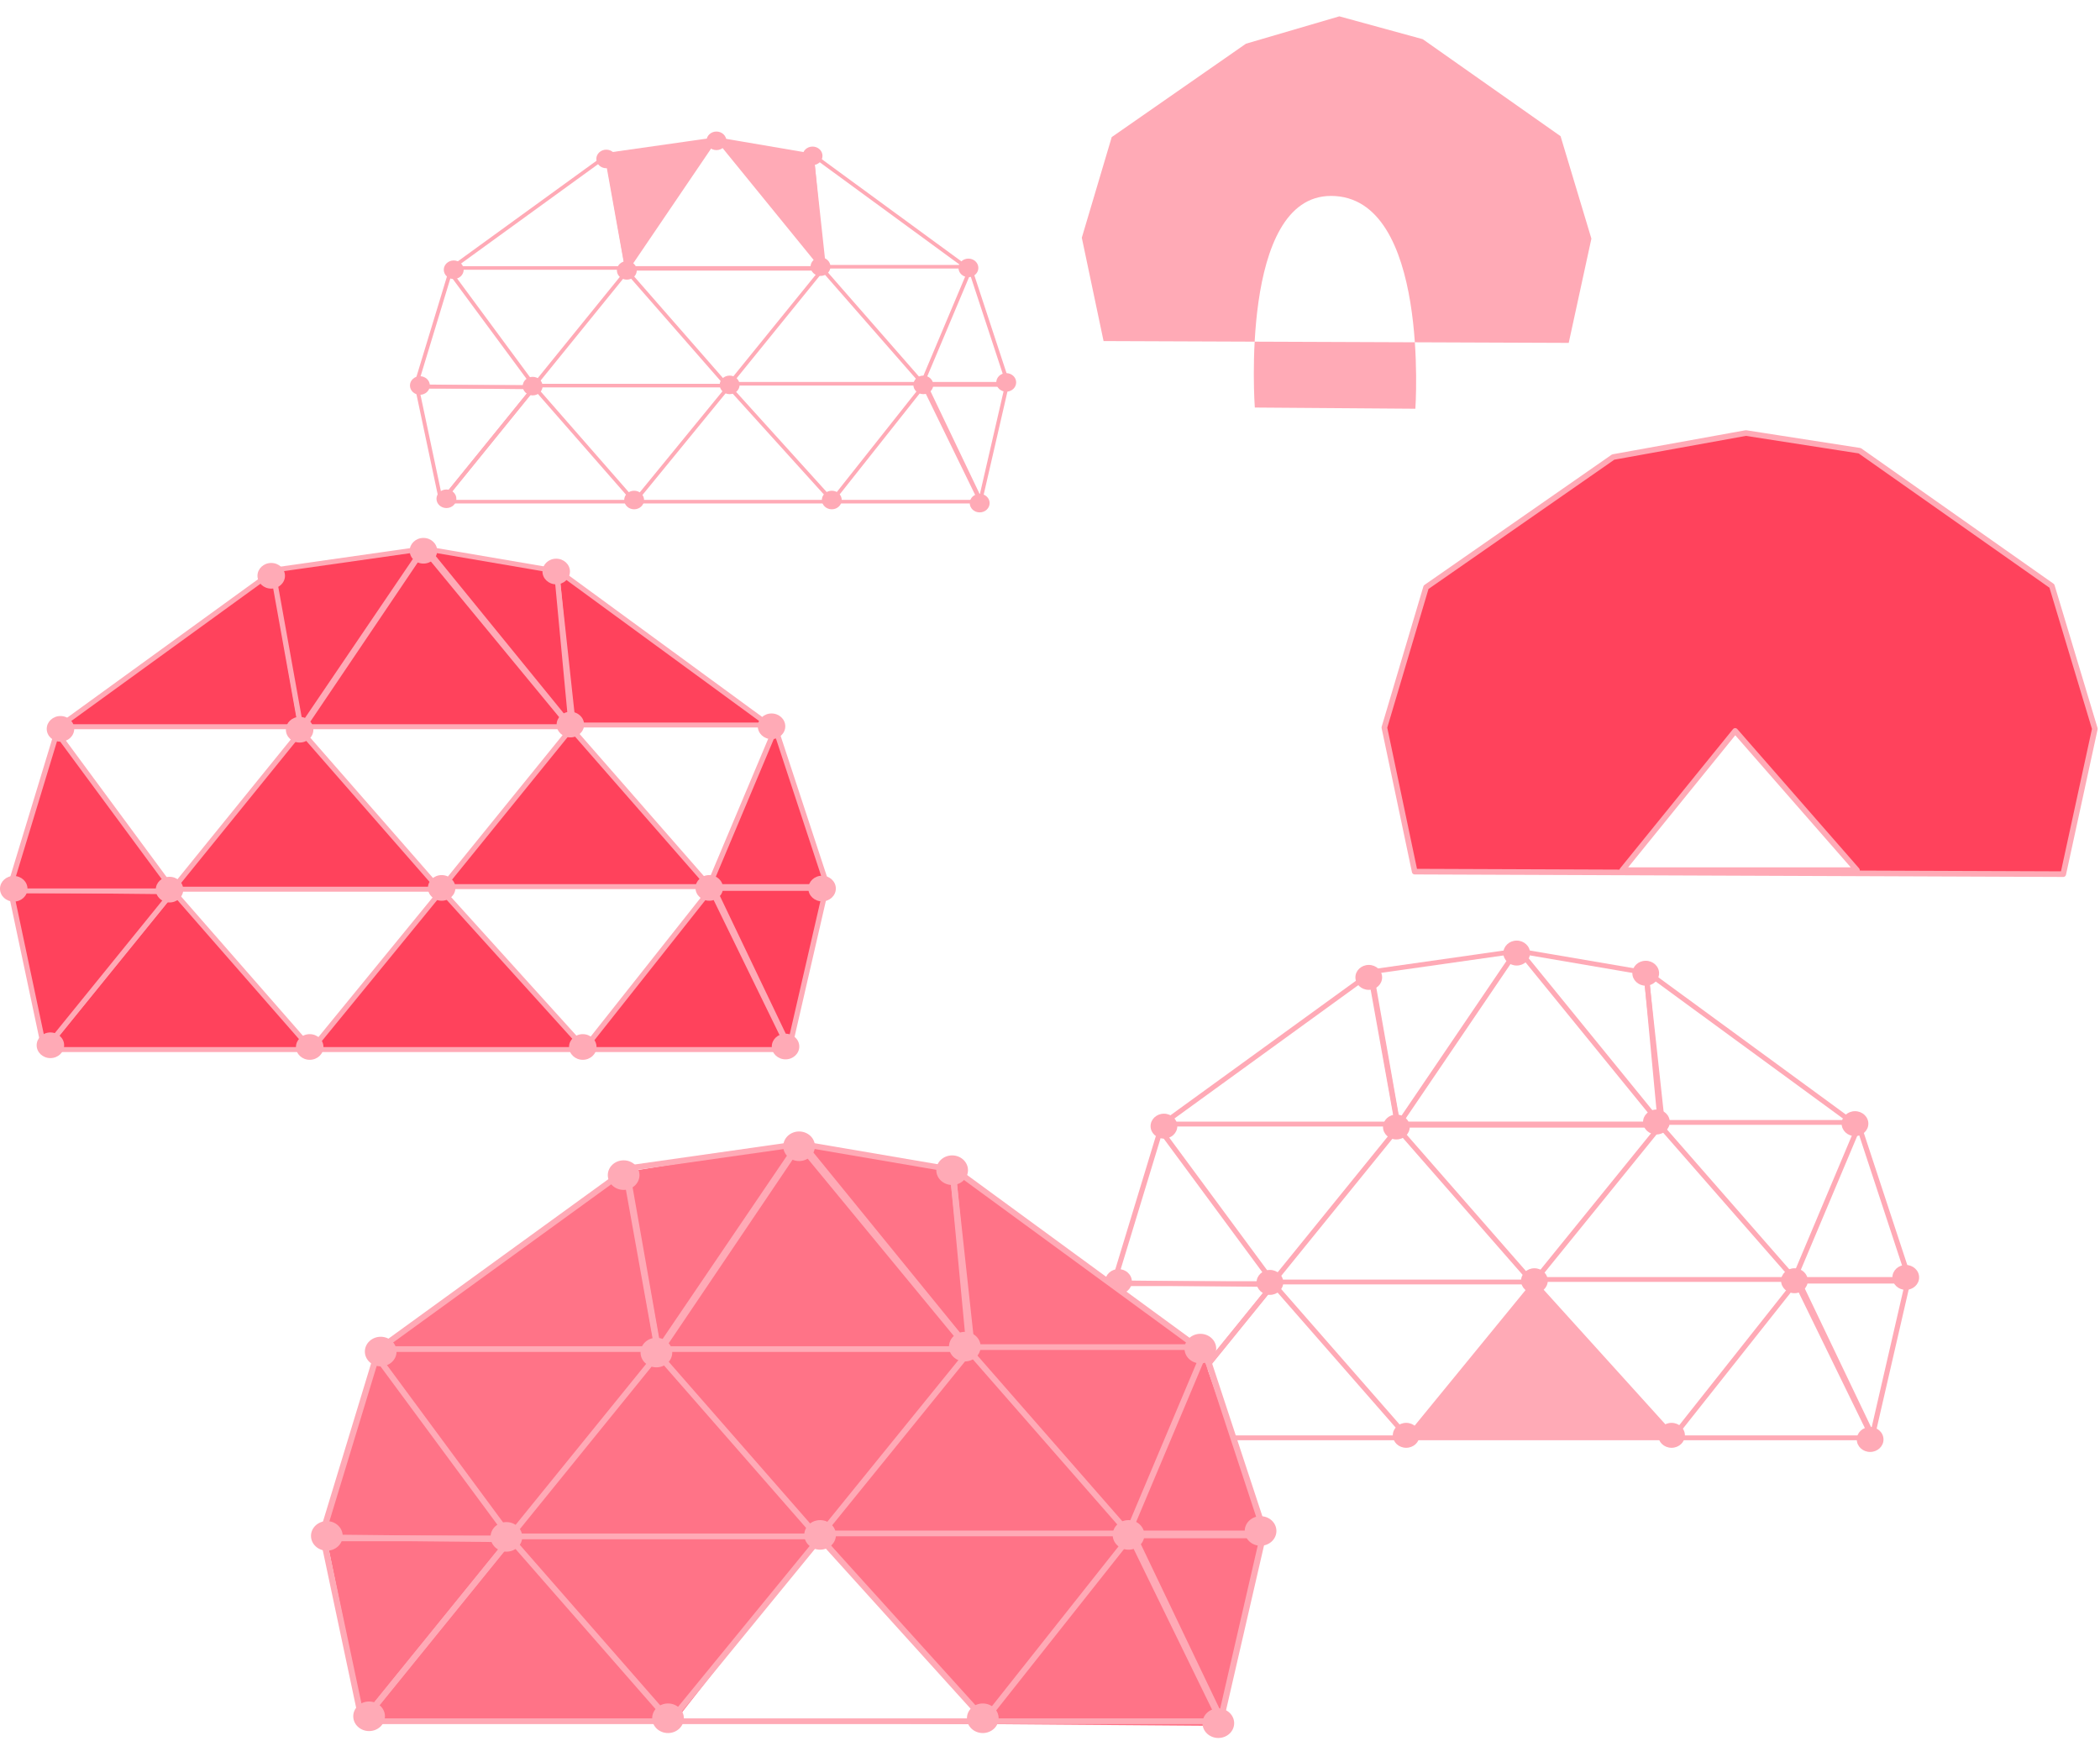
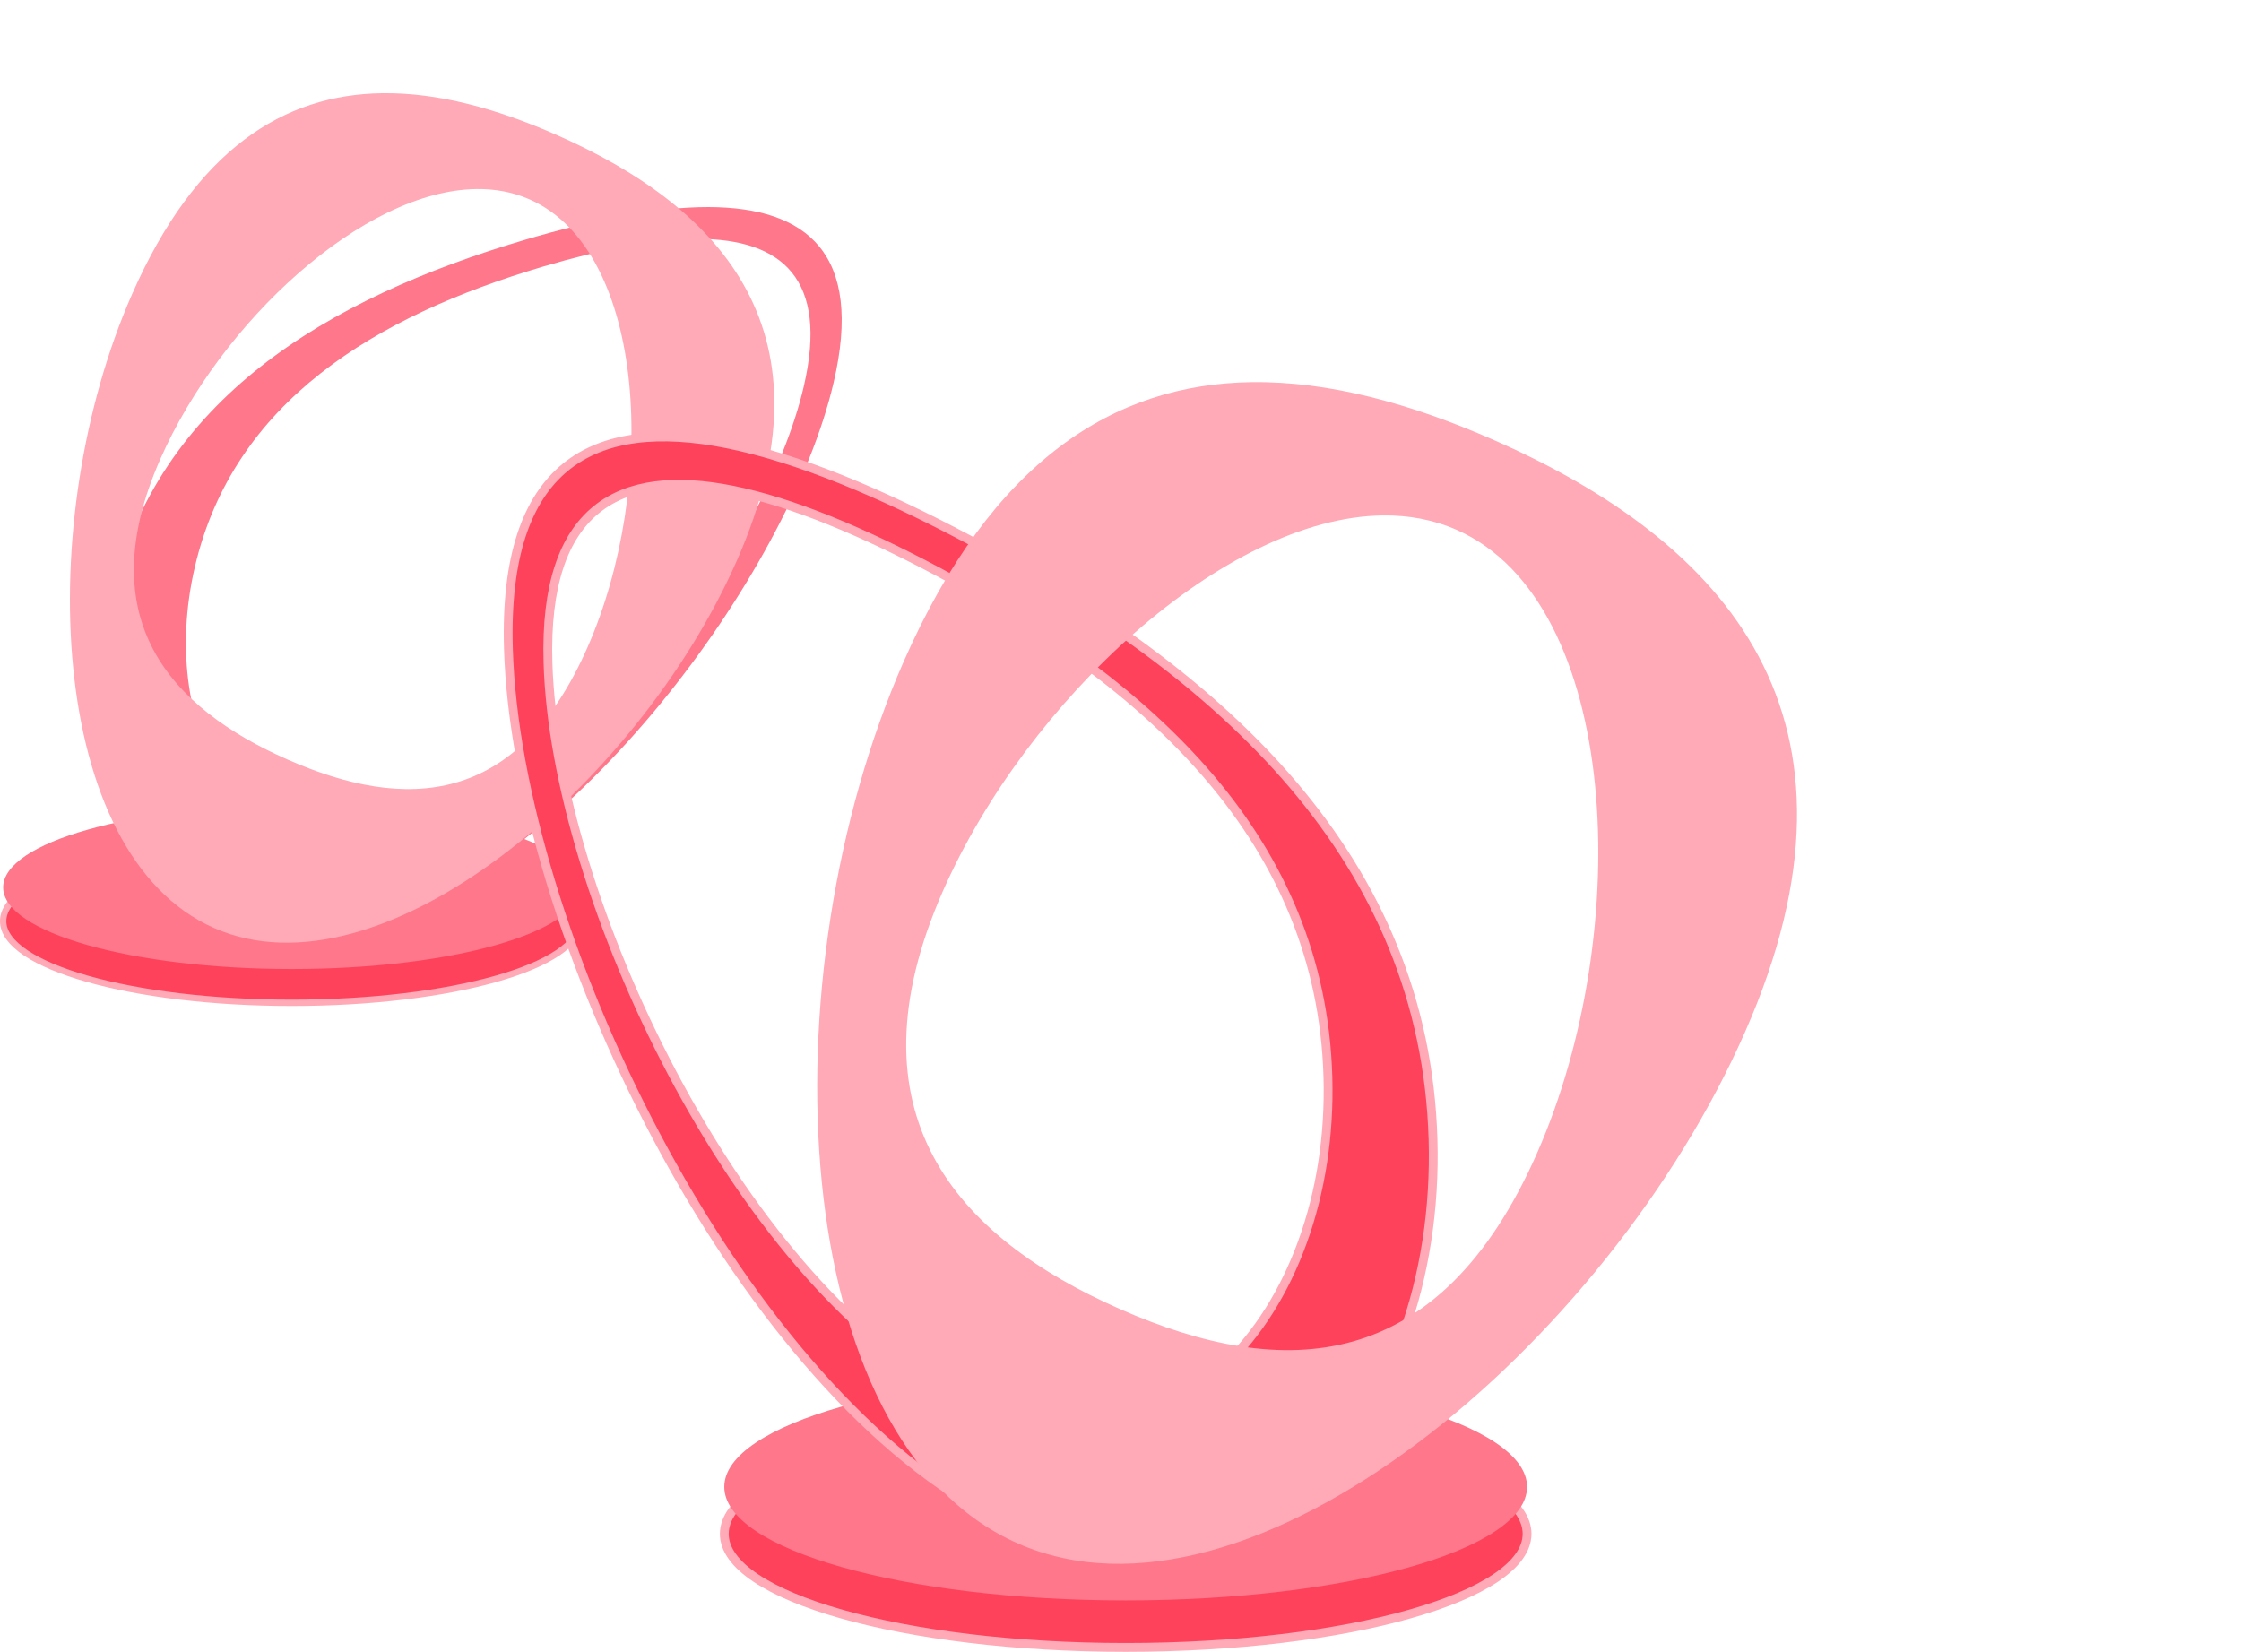
- <svg xmlns="http://www.w3.org/2000/svg" width="263.886mm" height="218.727mm" viewBox="0 0 263.886 218.727" version="1.1" id="svg5">
+ <svg xmlns="http://www.w3.org/2000/svg" width="177.098mm" height="130.541mm" viewBox="0 0 177.098 130.541" version="1.1" id="svg5">
  <defs id="defs2" />
-   <g id="layer1" transform="translate(-358.1523,-172.6404)">
-     <path id="path12202" style="fill:#ffaab6;fill-opacity:1;stroke:none;stroke-width:0.072;stroke-linecap:round;stroke-linejoin:round;stroke-dasharray:none;stroke-opacity:1" d="m 526.453,174.694 v 0 l -11.738,3.441 -16.863,11.736 -3.76,12.647 2.735,12.989 58.451,0.228 2.849,-13.103 -3.874,-12.875 -17.319,-12.192 z m -1.045,22.57 c 12.441,0.012 10.6,26.748 10.6,26.748 l -20.175,-0.15 c 0,0 -1.957,-26.609 9.575,-26.597 z" />
-     <g id="g2660" transform="matrix(0.8305182,0,0,0.8305182,25.09618,4.047623)">
-       <g id="g2568" transform="translate(-0.9167416,-1.700046)">
-         <ellipse style="fill:#ffaab6;fill-opacity:1;stroke:none;stroke-width:0.562;stroke-linecap:round;stroke-linejoin:round;stroke-dasharray:none;stroke-opacity:1" id="path11506-8" cx="497.885" cy="280.364" rx="1.505" ry="1.405" />
-         <ellipse style="fill:#ffaab6;fill-opacity:1;stroke:none;stroke-width:0.562;stroke-linecap:round;stroke-linejoin:round;stroke-dasharray:none;stroke-opacity:1" id="path11506-6-293" cx="527.791" cy="280.364" rx="1.505" ry="1.405" />
-         <ellipse style="fill:#ffaab6;fill-opacity:1;stroke:none;stroke-width:0.562;stroke-linecap:round;stroke-linejoin:round;stroke-dasharray:none;stroke-opacity:1" id="path11506-6-3-1" cx="541.639" cy="262.941" rx="1.505" ry="1.405" />
-         <ellipse style="fill:#ffaab6;fill-opacity:1;stroke:none;stroke-width:0.562;stroke-linecap:round;stroke-linejoin:round;stroke-dasharray:none;stroke-opacity:1" id="path11506-6-2-5" cx="512.336" cy="262.941" rx="1.505" ry="1.405" />
-         <ellipse style="fill:#ffaab6;fill-opacity:1;stroke:none;stroke-width:0.562;stroke-linecap:round;stroke-linejoin:round;stroke-dasharray:none;stroke-opacity:1" id="path11506-6-6-7" cx="482.531" cy="263.129" rx="1.505" ry="1.405" />
-         <ellipse style="fill:#ffaab6;fill-opacity:1;stroke:none;stroke-width:0.562;stroke-linecap:round;stroke-linejoin:round;stroke-dasharray:none;stroke-opacity:1" id="path11506-6-60-1" cx="496.781" cy="245.612" rx="1.505" ry="1.405" />
-         <ellipse style="fill:#ffaab6;fill-opacity:1;stroke:none;stroke-width:0.562;stroke-linecap:round;stroke-linejoin:round;stroke-dasharray:none;stroke-opacity:1" id="path11506-6-5-7" cx="470.589" cy="245.518" rx="1.505" ry="1.405" />
-         <ellipse style="fill:#ffaab6;fill-opacity:1;stroke:none;stroke-width:0.562;stroke-linecap:round;stroke-linejoin:round;stroke-dasharray:none;stroke-opacity:1" id="path11506-6-29-9" cx="465.471" cy="263.035" rx="1.505" ry="1.405" />
-         <ellipse style="fill:#ffaab6;fill-opacity:1;stroke:none;stroke-width:0.562;stroke-linecap:round;stroke-linejoin:round;stroke-dasharray:none;stroke-opacity:1" id="path11506-6-8-1" cx="493.67" cy="228.751" rx="1.505" ry="1.405" />
-         <ellipse style="fill:#ffaab6;fill-opacity:1;stroke:none;stroke-width:0.562;stroke-linecap:round;stroke-linejoin:round;stroke-dasharray:none;stroke-opacity:1" id="path11506-6-28-2" cx="510.339" cy="226.009" rx="1.505" ry="1.405" />
-         <ellipse style="fill:#ffaab6;fill-opacity:1;stroke:none;stroke-width:0.562;stroke-linecap:round;stroke-linejoin:round;stroke-dasharray:none;stroke-opacity:1" id="path11506-6-9-4" cx="524.88" cy="228.283" rx="1.505" ry="1.405" />
-         <ellipse style="fill:#ffaab6;fill-opacity:1;stroke:none;stroke-width:0.562;stroke-linecap:round;stroke-linejoin:round;stroke-dasharray:none;stroke-opacity:1" id="path11506-6-0-9" cx="526.085" cy="245.05" rx="1.505" ry="1.405" />
-         <ellipse style="fill:#ffaab6;fill-opacity:1;stroke:none;stroke-width:0.562;stroke-linecap:round;stroke-linejoin:round;stroke-dasharray:none;stroke-opacity:1" id="path11506-6-68-2" cx="548.463" cy="245.237" rx="1.505" ry="1.405" />
-         <ellipse style="fill:#ffaab6;fill-opacity:1;stroke:none;stroke-width:0.562;stroke-linecap:round;stroke-linejoin:round;stroke-dasharray:none;stroke-opacity:1" id="path11506-6-1-5" cx="554.183" cy="262.567" rx="1.505" ry="1.405" />
-         <ellipse style="fill:#ffaab6;fill-opacity:1;stroke:none;stroke-width:0.562;stroke-linecap:round;stroke-linejoin:round;stroke-dasharray:none;stroke-opacity:1" id="path11506-6-92-5" cx="469.485" cy="280.177" rx="1.505" ry="1.405" />
-         <ellipse style="fill:#ffaab6;fill-opacity:1;stroke:none;stroke-width:0.562;stroke-linecap:round;stroke-linejoin:round;stroke-dasharray:none;stroke-opacity:1" id="path11506-6-88-2" cx="550.169" cy="280.833" rx="1.505" ry="1.405" />
-       </g>
-       <g id="g1477" transform="matrix(0.6379366,0,0,0.5954627,261.0112,251.9015)" style="stroke-width:0.912;stroke-dasharray:none">
-         <path style="fill:none;stroke:#ffaab6;stroke-width:0.912;stroke-linecap:round;stroke-linejoin:round;stroke-dasharray:none;stroke-opacity:1" d="m 346.226,16.259 -22.023,29.102 45.777,-10e-7 z" id="path11472-7" />
-         <path style="fill:none;stroke:#ffaab6;stroke-width:0.912;stroke-linecap:round;stroke-linejoin:round;stroke-dasharray:none;stroke-opacity:1" d="m 318.304,16.023 5.82,29.417 22.023,-29.102 z" id="path11472-28-3" />
-         <path style="fill:none;stroke:#ffaab6;stroke-width:0.912;stroke-linecap:round;stroke-linejoin:round;stroke-dasharray:none;stroke-opacity:1" d="m 438.96,15.708 13.057,29.26 6.292,-29.26 z" id="path11472-58-3" />
-         <path style="fill:none;stroke:#ffaab6;stroke-width:0.912;stroke-linecap:round;stroke-linejoin:round;stroke-dasharray:none;stroke-opacity:1" d="m 368.171,-13.237 -22.023,29.102 45.777,-1e-6 z" id="path11472-06-2" />
-         <path style="fill:none;stroke:#ffaab6;stroke-width:0.912;stroke-linecap:round;stroke-linejoin:round;stroke-dasharray:none;stroke-opacity:1" d="m 414.577,-13.708 -22.023,29.102 45.777,-10e-7 z" id="path11472-3-0" />
-         <path style="fill:none;stroke:#ffaab6;stroke-width:0.912;stroke-linecap:round;stroke-linejoin:round;stroke-dasharray:none;stroke-opacity:1" d="m 449.614,-13.708 -11.44,29.102 20.377,-10e-7 z" id="path11472-5-7" />
-         <path style="fill:none;stroke:#ffaab6;stroke-width:0.912;stroke-linecap:round;stroke-linejoin:round;stroke-dasharray:none;stroke-opacity:1" d="m 326.255,-12.922 -8.265,29.102 28.315,-1e-6 z" id="path11472-2-6" />
-         <path style="fill:none;fill-opacity:1;stroke:#ffaab6;stroke-width:0.912;stroke-linecap:round;stroke-linejoin:round;stroke-dasharray:none;stroke-opacity:1" d="m 392.318,16.102 -22.338,29.26 47.035,-1e-6 z" id="path11472-0-3" />
-         <path style="fill:none;stroke:#ffaab6;stroke-width:0.912;stroke-linecap:round;stroke-linejoin:round;stroke-dasharray:none;stroke-opacity:1" d="m 438.567,15.787 -21.866,29.574 35.337,-10e-7 z" id="path11472-8-1" />
-         <path style="fill:none;stroke:#ffaab6;stroke-width:0.912;stroke-linecap:round;stroke-linejoin:round;stroke-dasharray:none;stroke-opacity:1" d="m 411.987,-42.968 2.905,28.63 33.606,-10e-7 z" id="path11472-9-2" />
-         <path style="fill:none;stroke:#ffaab6;stroke-width:0.912;stroke-linecap:round;stroke-linejoin:round;stroke-dasharray:none;stroke-opacity:1" d="m 363.467,-42.653 -36.84,28.63 41.544,-10e-7 z" id="path11472-03-2" />
-         <path style="fill:#ffaab6;fill-opacity:1;stroke:#ffaab6;stroke-width:0.912;stroke-linecap:round;stroke-linejoin:round;stroke-dasharray:none;stroke-opacity:1" d="m 389.093,-46.743 -25.799,3.933 4.877,29.102 z" id="path11472-1-5" />
-         <path style="fill:#ffaab6;fill-opacity:1;stroke:#ffaab6;stroke-width:0.912;stroke-linecap:round;stroke-linejoin:round;stroke-dasharray:none;stroke-opacity:1" d="m 412.06,-42.653 -22.338,-4.09 24.855,32.72 z" id="path11472-00-7" />
-         <path style="fill:#ff425c;fill-opacity:1;stroke:#ffaab6;stroke-width:1.136;stroke-opacity:1" d="m 368.025,-13.923 h 45.841" id="path1071" />
-       </g>
+   <g id="layer1" transform="translate(-361.9576,-169.272)">
+     <g id="g2506" style="stroke-width:0.1;stroke-dasharray:none" transform="translate(284.9552,101.2484)">
+       <ellipse style="fill:#ff425c;fill-opacity:1;stroke:#ffaab6;stroke-width:0.5;stroke-linecap:round;stroke-linejoin:round;stroke-dasharray:none;stroke-opacity:1" id="path7480-4" cx="100.055" cy="140.823" rx="22.803" ry="6.452" />
+       <ellipse style="fill:#ff778a;fill-opacity:1;stroke:none;stroke-width:0.1;stroke-linecap:round;stroke-linejoin:round;stroke-dasharray:none;stroke-opacity:1" id="path7480" cx="100.055" cy="138.153" rx="22.803" ry="6.452" />
+       <path id="path2744-6-3-0-6-5" style="fill:#ff778a;fill-opacity:1;stroke:none;stroke-width:0.1;stroke-linecap:round;stroke-linejoin:round;stroke-dasharray:none;stroke-opacity:1" d="m 132.998,84.388 c -4.085,-0.01 -9.086,0.985 -14.5,2.585 -15.75,4.653 -29.028,12.65 -32.654,28.133 -3.626,15.483 4.726,30.563 20.476,25.911 15.75,-4.653 32.933,-27.277 36.56,-42.76 2.38,-10.161 -2.082,-13.849 -9.881,-13.869 z m -0.818,2.515 c 6.579,0.017 10.342,3.128 8.334,11.698 -3.059,13.06 -17.553,32.143 -30.838,36.068 -13.285,3.925 -20.33,-8.795 -17.272,-21.855 3.059,-13.06 14.259,-19.805 27.544,-23.73 4.567,-1.349 8.786,-2.19 12.232,-2.181 z" />
+       <path id="path2744-6-3-0-6" style="fill:#ffaab6;fill-opacity:1;stroke:none;stroke-width:0.1;stroke-linecap:round;stroke-linejoin:round;stroke-dasharray:none;stroke-opacity:1" d="m 107.217,75.39 c -7.805,0.106 -14.74,4.433 -19.772,15.87 -7.855,17.853 -6.719,44.299 6.482,50.108 13.201,5.808 33.467,-11.221 41.322,-29.073 7.855,-17.853 -1.057,-27.799 -14.258,-33.607 -4.744,-2.087 -9.396,-3.356 -13.774,-3.297 z m 7.447,7.573 c 1.47,-0.018 2.88,0.241 4.191,0.818 9.324,4.103 10.127,22.784 4.579,35.394 -5.549,12.61 -14.372,12.983 -23.696,8.881 C 90.413,123.953 84.118,116.927 89.666,104.317 94.435,93.48 105.678,83.072 114.663,82.963 Z" />
    </g>
-     <g id="g1757" style="fill:#ff778a;fill-opacity:1;stroke-width:0.912;stroke-dasharray:none" transform="matrix(0.7319638,0,0,0.6832296,126.4895,273.5584)">
-       <path style="fill:#ff425c;fill-opacity:1;stroke:#ffaab6;stroke-width:0.912;stroke-linecap:round;stroke-linejoin:round;stroke-dasharray:none;stroke-opacity:1" d="m 346.226,16.259 -22.023,29.102 45.777,-10e-7 z" id="path11472" />
-       <path style="fill:#ff425c;fill-opacity:1;stroke:#ffaab6;stroke-width:0.912;stroke-linecap:round;stroke-linejoin:round;stroke-dasharray:none;stroke-opacity:1" d="m 318.304,16.023 5.82,29.417 22.023,-29.102 z" id="path11472-28" />
-       <path style="fill:#ff425c;fill-opacity:1;stroke:#ffaab6;stroke-width:0.912;stroke-linecap:round;stroke-linejoin:round;stroke-dasharray:none;stroke-opacity:1" d="m 438.96,15.708 13.057,29.26 6.292,-29.26 z" id="path11472-58" />
-       <path style="fill:#ff425c;fill-opacity:1;stroke:#ffaab6;stroke-width:0.912;stroke-linecap:round;stroke-linejoin:round;stroke-dasharray:none;stroke-opacity:1" d="m 368.171,-13.237 -22.023,29.102 45.777,-1e-6 z" id="path11472-06" />
-       <path style="fill:#ff425c;fill-opacity:1;stroke:#ffaab6;stroke-width:0.912;stroke-linecap:round;stroke-linejoin:round;stroke-dasharray:none;stroke-opacity:1" d="m 414.577,-13.708 -22.023,29.102 45.777,-10e-7 z" id="path11472-3" />
-       <path style="fill:#ff425c;fill-opacity:1;stroke:#ffaab6;stroke-width:0.912;stroke-linecap:round;stroke-linejoin:round;stroke-dasharray:none;stroke-opacity:1" d="m 449.614,-13.708 -11.44,29.102 20.377,-10e-7 z" id="path11472-5" />
-       <path style="fill:#ff425c;fill-opacity:1;stroke:#ffaab6;stroke-width:0.912;stroke-linecap:round;stroke-linejoin:round;stroke-dasharray:none;stroke-opacity:1" d="m 326.255,-12.922 -8.265,29.102 28.315,-1e-6 z" id="path11472-2" />
-       <path style="fill:#ff425c;fill-opacity:1;stroke:#ffaab6;stroke-width:0.912;stroke-linecap:round;stroke-linejoin:round;stroke-dasharray:none;stroke-opacity:1" d="m 392.318,16.102 -22.338,29.26 47.035,-1e-6 z" id="path11472-0" />
-       <path style="fill:#ff425c;fill-opacity:1;stroke:#ffaab6;stroke-width:0.912;stroke-linecap:round;stroke-linejoin:round;stroke-dasharray:none;stroke-opacity:1" d="m 438.567,15.787 -21.866,29.574 35.337,-10e-7 z" id="path11472-8" />
-       <path style="fill:#ff425c;fill-opacity:1;stroke:#ffaab6;stroke-width:0.912;stroke-linecap:round;stroke-linejoin:round;stroke-dasharray:none;stroke-opacity:1" d="m 389.25,-46.743 -20.608,32.72 45.777,-10e-7 z" id="path11472-4" />
-       <path style="fill:#ff425c;fill-opacity:1;stroke:#ffaab6;stroke-width:0.912;stroke-linecap:round;stroke-linejoin:round;stroke-dasharray:none;stroke-opacity:1" d="m 411.987,-42.968 2.905,28.63 33.606,-10e-7 z" id="path11472-9" />
-       <path style="fill:#ff425c;fill-opacity:1;stroke:#ffaab6;stroke-width:0.912;stroke-linecap:round;stroke-linejoin:round;stroke-dasharray:none;stroke-opacity:1" d="m 363.467,-42.653 -36.84,28.63 41.544,-10e-7 z" id="path11472-03" />
-       <path style="fill:#ff425c;fill-opacity:1;stroke:#ffaab6;stroke-width:0.912;stroke-linecap:round;stroke-linejoin:round;stroke-dasharray:none;stroke-opacity:1" d="m 389.093,-46.743 -25.799,3.933 4.877,29.102 z" id="path11472-1" />
-       <path style="fill:#ff425c;fill-opacity:1;stroke:#ffaab6;stroke-width:0.912;stroke-linecap:round;stroke-linejoin:round;stroke-dasharray:none;stroke-opacity:1" d="m 412.06,-42.653 -22.338,-4.09 24.855,32.72 z" id="path11472-00" />
-       <g id="g46772" style="fill:#ff425c;fill-opacity:1">
-         <g id="g1495">
-           <circle style="fill:#ffaab6;fill-opacity:1;stroke:none;stroke-width:0.912;stroke-linecap:round;stroke-linejoin:round;stroke-dasharray:none;stroke-opacity:1" id="path11506" cx="369.665" cy="44.889" r="2.36" />
-           <circle style="fill:#ffaab6;fill-opacity:1;stroke:none;stroke-width:0.912;stroke-linecap:round;stroke-linejoin:round;stroke-dasharray:none;stroke-opacity:1" id="path11506-6" cx="416.544" cy="44.889" r="2.36" />
-           <circle style="fill:#ffaab6;fill-opacity:1;stroke:none;stroke-width:0.912;stroke-linecap:round;stroke-linejoin:round;stroke-dasharray:none;stroke-opacity:1" id="path11506-6-3" cx="438.252" cy="15.63" r="2.36" />
-           <circle style="fill:#ffaab6;fill-opacity:1;stroke:none;stroke-width:0.912;stroke-linecap:round;stroke-linejoin:round;stroke-dasharray:none;stroke-opacity:1" id="path11506-6-2" cx="392.318" cy="15.63" r="2.36" />
-           <circle style="fill:#ffaab6;fill-opacity:1;stroke:none;stroke-width:0.912;stroke-linecap:round;stroke-linejoin:round;stroke-dasharray:none;stroke-opacity:1" id="path11506-6-6" cx="345.597" cy="15.944" r="2.36" />
-           <circle style="fill:#ffaab6;fill-opacity:1;stroke:none;stroke-width:0.912;stroke-linecap:round;stroke-linejoin:round;stroke-dasharray:none;stroke-opacity:1" id="path11506-6-5" cx="326.877" cy="-13.63" r="2.36" />
-           <circle style="fill:#ffaab6;fill-opacity:1;stroke:none;stroke-width:0.912;stroke-linecap:round;stroke-linejoin:round;stroke-dasharray:none;stroke-opacity:1" id="path11506-6-29" cx="318.854" cy="15.787" r="2.36" />
-           <circle style="fill:#ffaab6;fill-opacity:1;stroke:none;stroke-width:0.912;stroke-linecap:round;stroke-linejoin:round;stroke-dasharray:none;stroke-opacity:1" id="path11506-6-68" cx="448.949" cy="-14.102" r="2.36" />
-           <circle style="fill:#ffaab6;fill-opacity:1;stroke:none;stroke-width:0.912;stroke-linecap:round;stroke-linejoin:round;stroke-dasharray:none;stroke-opacity:1" id="path11506-6-1" cx="457.628" cy="15.744" r="2.36" />
-           <circle style="fill:#ffaab6;fill-opacity:1;stroke:none;stroke-width:0.912;stroke-linecap:round;stroke-linejoin:round;stroke-dasharray:none;stroke-opacity:1" id="path11506-6-92" cx="325.147" cy="44.575" r="2.36" />
-           <circle style="fill:#ffaab6;fill-opacity:1;stroke:none;stroke-width:0.912;stroke-linecap:round;stroke-linejoin:round;stroke-dasharray:none;stroke-opacity:1" id="path11506-6-88" cx="451.353" cy="44.806" r="2.36" />
-           <circle style="fill:#ffaab6;fill-opacity:1;stroke:none;stroke-width:0.912;stroke-linecap:round;stroke-linejoin:round;stroke-dasharray:none;stroke-opacity:1" id="path11506-6-8" cx="363.058" cy="-41.788" r="2.36" />
-           <circle style="fill:#ffaab6;fill-opacity:1;stroke:none;stroke-width:0.912;stroke-linecap:round;stroke-linejoin:round;stroke-dasharray:none;stroke-opacity:1" id="path11506-6-60" cx="367.935" cy="-13.472" r="2.36" />
-           <circle style="fill:#ffaab6;fill-opacity:1;stroke:none;stroke-width:0.912;stroke-linecap:round;stroke-linejoin:round;stroke-dasharray:none;stroke-opacity:1" id="path11506-6-9" cx="411.982" cy="-42.575" r="2.36" />
-           <circle style="fill:#ffaab6;fill-opacity:1;stroke:none;stroke-width:0.912;stroke-linecap:round;stroke-linejoin:round;stroke-dasharray:none;stroke-opacity:1" id="path11506-6-28" cx="389.188" cy="-46.393" r="2.36" />
-           <circle style="fill:#ffaab6;fill-opacity:1;stroke:none;stroke-width:0.912;stroke-linecap:round;stroke-linejoin:round;stroke-dasharray:none;stroke-opacity:1" id="path11506-6-0" cx="414.411" cy="-14.416" r="2.36" />
-         </g>
-       </g>
-     </g>
-     <g id="g2466" transform="matrix(0.7113756,0,0,0.6640122,246.8971,242.3484)" style="stroke-width:0.912;stroke-dasharray:none">
-       <g id="g2237" style="stroke-width:0.912;stroke-dasharray:none" transform="translate(35.11935,121.8065)">
-         <g id="g1088-1" style="stroke-width:0.912;stroke-dasharray:none">
-           <g id="g1015-2">
-             <path style="fill:none;stroke:#ffaab6;stroke-width:0.912;stroke-linecap:round;stroke-linejoin:round;stroke-dasharray:none;stroke-opacity:1" d="m 346.226,16.259 -22.023,29.102 45.777,-10e-7 z" id="path11472-7-94" />
-             <path style="fill:none;stroke:#ffaab6;stroke-width:0.912;stroke-linecap:round;stroke-linejoin:round;stroke-dasharray:none;stroke-opacity:1" d="m 318.304,16.023 5.82,29.417 22.023,-29.102 z" id="path11472-28-3-7" />
-             <path style="fill:none;stroke:#ffaab6;stroke-width:0.912;stroke-linecap:round;stroke-linejoin:round;stroke-dasharray:none;stroke-opacity:1" d="m 438.96,15.708 13.057,29.26 6.292,-29.26 z" id="path11472-58-3-3" />
-             <path style="fill:none;stroke:#ffaab6;stroke-width:0.912;stroke-linecap:round;stroke-linejoin:round;stroke-dasharray:none;stroke-opacity:1" d="m 368.171,-13.237 -22.023,29.102 45.777,-1e-6 z" id="path11472-06-2-0" />
-             <path style="fill:none;stroke:#ffaab6;stroke-width:0.912;stroke-linecap:round;stroke-linejoin:round;stroke-dasharray:none;stroke-opacity:1" d="m 414.577,-13.708 -22.023,29.102 45.777,-10e-7 z" id="path11472-3-0-9" />
-             <path style="fill:none;stroke:#ffaab6;stroke-width:0.912;stroke-linecap:round;stroke-linejoin:round;stroke-dasharray:none;stroke-opacity:1" d="m 449.614,-13.708 -11.44,29.102 20.377,-10e-7 z" id="path11472-5-7-0" />
-             <path style="fill:none;stroke:#ffaab6;stroke-width:0.912;stroke-linecap:round;stroke-linejoin:round;stroke-dasharray:none;stroke-opacity:1" d="m 326.255,-12.922 -8.265,29.102 28.315,-1e-6 z" id="path11472-2-6-3" />
-             <path style="fill:#ffaab6;fill-opacity:1;stroke:#ffaab6;stroke-width:0.912;stroke-linecap:round;stroke-linejoin:round;stroke-dasharray:none;stroke-opacity:1" d="m 392.318,16.102 -22.338,29.26 47.035,-1e-6 z" id="path11472-0-3-1" />
-             <path style="fill:none;stroke:#ffaab6;stroke-width:0.912;stroke-linecap:round;stroke-linejoin:round;stroke-dasharray:none;stroke-opacity:1" d="m 438.567,15.787 -21.866,29.574 35.337,-10e-7 z" id="path11472-8-1-1" />
-             <path style="fill:none;stroke:#ffaab6;stroke-width:0.912;stroke-linecap:round;stroke-linejoin:round;stroke-dasharray:none;stroke-opacity:1" d="m 411.987,-42.968 2.905,28.63 33.606,-10e-7 z" id="path11472-9-2-5" />
-             <path style="fill:none;stroke:#ffaab6;stroke-width:0.912;stroke-linecap:round;stroke-linejoin:round;stroke-dasharray:none;stroke-opacity:1" d="m 363.467,-42.653 -36.84,28.63 41.544,-10e-7 z" id="path11472-03-2-3" />
-             <path style="fill:none;stroke:#ffaab6;stroke-width:0.912;stroke-linecap:round;stroke-linejoin:round;stroke-dasharray:none;stroke-opacity:1" d="m 389.093,-46.743 -25.799,3.933 4.877,29.102 z" id="path11472-1-5-9" />
-             <path style="fill:none;stroke:#ffaab6;stroke-width:0.912;stroke-linecap:round;stroke-linejoin:round;stroke-dasharray:none;stroke-opacity:1" d="m 412.06,-42.653 -22.338,-4.09 24.855,32.72 z" id="path11472-00-7-6" />
-           </g>
-           <path style="fill:#ff425c;fill-opacity:1;stroke:#ffaab6;stroke-width:1.136;stroke-opacity:1" d="m 368.025,-13.923 h 45.841" id="path1071-3" />
-         </g>
-         <g id="g2078">
-           <g id="g1957">
-             <circle style="fill:#ffaab6;fill-opacity:1;stroke:none;stroke-width:0.912;stroke-linecap:round;stroke-linejoin:round;stroke-dasharray:none;stroke-opacity:1" id="path11506-8-1" cx="369.665" cy="44.889" r="2.36" />
-             <circle style="fill:#ffaab6;fill-opacity:1;stroke:none;stroke-width:0.912;stroke-linecap:round;stroke-linejoin:round;stroke-dasharray:none;stroke-opacity:1" id="path11506-6-293-81" cx="416.544" cy="44.889" r="2.36" />
-             <circle style="fill:#ffaab6;fill-opacity:1;stroke:none;stroke-width:0.912;stroke-linecap:round;stroke-linejoin:round;stroke-dasharray:none;stroke-opacity:1" id="path11506-6-3-1-3" cx="438.252" cy="15.63" r="2.36" />
-             <circle style="fill:#ffaab6;fill-opacity:1;stroke:none;stroke-width:0.912;stroke-linecap:round;stroke-linejoin:round;stroke-dasharray:none;stroke-opacity:1" id="path11506-6-2-5-08" cx="392.318" cy="15.63" r="2.36" />
-             <circle style="fill:#ffaab6;fill-opacity:1;stroke:none;stroke-width:0.912;stroke-linecap:round;stroke-linejoin:round;stroke-dasharray:none;stroke-opacity:1" id="path11506-6-6-7-7" cx="345.597" cy="15.944" r="2.36" />
-             <circle style="fill:#ffaab6;fill-opacity:1;stroke:none;stroke-width:0.912;stroke-linecap:round;stroke-linejoin:round;stroke-dasharray:none;stroke-opacity:1" id="path11506-6-60-1-6" cx="367.935" cy="-13.472" r="2.36" />
-             <circle style="fill:#ffaab6;fill-opacity:1;stroke:none;stroke-width:0.912;stroke-linecap:round;stroke-linejoin:round;stroke-dasharray:none;stroke-opacity:1" id="path11506-6-5-7-2" cx="326.877" cy="-13.63" r="2.36" />
-             <circle style="fill:#ffaab6;fill-opacity:1;stroke:none;stroke-width:0.912;stroke-linecap:round;stroke-linejoin:round;stroke-dasharray:none;stroke-opacity:1" id="path11506-6-29-9-9" cx="318.854" cy="15.787" r="2.36" />
-             <circle style="fill:#ffaab6;fill-opacity:1;stroke:none;stroke-width:0.912;stroke-linecap:round;stroke-linejoin:round;stroke-dasharray:none;stroke-opacity:1" id="path11506-6-8-1-1" cx="363.058" cy="-41.788" r="2.36" />
-             <circle style="fill:#ffaab6;fill-opacity:1;stroke:none;stroke-width:0.912;stroke-linecap:round;stroke-linejoin:round;stroke-dasharray:none;stroke-opacity:1" id="path11506-6-28-2-4" cx="389.188" cy="-46.393" r="2.36" />
-             <circle style="fill:#ffaab6;fill-opacity:1;stroke:none;stroke-width:0.912;stroke-linecap:round;stroke-linejoin:round;stroke-dasharray:none;stroke-opacity:1" id="path11506-6-9-4-1" cx="411.982" cy="-42.575" r="2.36" />
-             <circle style="fill:#ffaab6;fill-opacity:1;stroke:none;stroke-width:0.912;stroke-linecap:round;stroke-linejoin:round;stroke-dasharray:none;stroke-opacity:1" id="path11506-6-0-9-2" cx="413.869" cy="-14.416" r="2.36" />
-             <circle style="fill:#ffaab6;fill-opacity:1;stroke:none;stroke-width:0.912;stroke-linecap:round;stroke-linejoin:round;stroke-dasharray:none;stroke-opacity:1" id="path11506-6-68-2-5" cx="448.949" cy="-14.102" r="2.36" />
-             <circle style="fill:#ffaab6;fill-opacity:1;stroke:none;stroke-width:0.912;stroke-linecap:round;stroke-linejoin:round;stroke-dasharray:none;stroke-opacity:1" id="path11506-6-1-5-0" cx="457.916" cy="15" r="2.36" />
-             <circle style="fill:#ffaab6;fill-opacity:1;stroke:none;stroke-width:0.912;stroke-linecap:round;stroke-linejoin:round;stroke-dasharray:none;stroke-opacity:1" id="path11506-6-92-5-4" cx="325.147" cy="44.575" r="2.36" />
-             <circle style="fill:#ffaab6;fill-opacity:1;stroke:none;stroke-width:0.912;stroke-linecap:round;stroke-linejoin:round;stroke-dasharray:none;stroke-opacity:1" id="path11506-6-88-2-2" cx="451.624" cy="45.676" r="2.36" />
-           </g>
-         </g>
-       </g>
-     </g>
-     <g id="g1266" style="stroke-width:0.912;stroke-dasharray:none" transform="matrix(0.8437385,0,0,0.7875624,130.1938,353.2433)">
-       <path id="path12202-1" style="fill:#ff7387;fill-opacity:1;stroke:none;stroke-width:1.136;stroke-linecap:round;stroke-linejoin:round;stroke-dasharray:none;stroke-opacity:1" d="m 389.252,-46.786 -25.892,4.496 -36.658,27.908 -8.138,29.324 5.756,30.117 127.476,1.05 6.816,-30.729 -9.847,-30.027 -36.344,-27.745 z m 3.266,62.431 24.403,29.973 -46.265,-0.174 z" />
-       <path style="fill:none;fill-opacity:1;stroke:#ffaab6;stroke-width:0.912;stroke-linecap:round;stroke-linejoin:round;stroke-dasharray:none;stroke-opacity:1" d="m 346.226,16.259 -22.023,29.102 45.777,-10e-7 z" id="path11472-7-9" />
-       <path style="fill:none;fill-opacity:1;stroke:#ffaab6;stroke-width:0.912;stroke-linecap:round;stroke-linejoin:round;stroke-dasharray:none;stroke-opacity:1" d="m 318.304,16.023 5.82,29.417 22.023,-29.102 z" id="path11472-28-3-8" />
-       <path style="fill:none;fill-opacity:1;stroke:#ffaab6;stroke-width:0.912;stroke-linecap:round;stroke-linejoin:round;stroke-dasharray:none;stroke-opacity:1" d="m 438.96,15.708 13.057,29.26 6.292,-29.26 z" id="path11472-58-3-6" />
-       <path style="fill:none;fill-opacity:1;stroke:#ffaab6;stroke-width:0.912;stroke-linecap:round;stroke-linejoin:round;stroke-dasharray:none;stroke-opacity:1" d="m 368.171,-13.237 -22.023,29.102 45.777,-1e-6 z" id="path11472-06-2-9" />
-       <path style="fill:none;fill-opacity:1;stroke:#ffaab6;stroke-width:0.912;stroke-linecap:round;stroke-linejoin:round;stroke-dasharray:none;stroke-opacity:1" d="m 414.577,-13.708 -22.023,29.102 45.777,-10e-7 z" id="path11472-3-0-0" />
-       <path style="fill:none;fill-opacity:1;stroke:#ffaab6;stroke-width:0.912;stroke-linecap:round;stroke-linejoin:round;stroke-dasharray:none;stroke-opacity:1" d="m 449.614,-13.708 -11.44,29.102 20.377,-10e-7 z" id="path11472-5-7-1" />
-       <path style="fill:none;fill-opacity:1;stroke:#ffaab6;stroke-width:0.912;stroke-linecap:round;stroke-linejoin:round;stroke-dasharray:none;stroke-opacity:1" d="m 326.255,-12.922 -8.265,29.102 28.315,-1e-6 z" id="path11472-2-6-6" />
-       <path style="fill:none;fill-opacity:1;stroke:#ffaab6;stroke-width:0.912;stroke-linecap:round;stroke-linejoin:round;stroke-dasharray:none;stroke-opacity:1" d="m 392.318,16.102 -22.338,29.26 47.035,-1e-6 z" id="path11472-0-3-4" />
-       <path style="fill:none;fill-opacity:1;stroke:#ffaab6;stroke-width:0.912;stroke-linecap:round;stroke-linejoin:round;stroke-dasharray:none;stroke-opacity:1" d="m 438.567,15.787 -21.866,29.574 35.337,-10e-7 z" id="path11472-8-1-4" />
-       <path style="fill:none;fill-opacity:1;stroke:#ffaab6;stroke-width:0.912;stroke-linecap:round;stroke-linejoin:round;stroke-dasharray:none;stroke-opacity:1" d="m 389.25,-46.743 -20.608,32.72 45.777,-10e-7 z" id="path11472-4-9" />
-       <path style="fill:none;fill-opacity:1;stroke:#ffaab6;stroke-width:0.912;stroke-linecap:round;stroke-linejoin:round;stroke-dasharray:none;stroke-opacity:1" d="m 411.987,-42.968 2.905,28.63 33.606,-10e-7 z" id="path11472-9-2-8" />
-       <path style="fill:none;fill-opacity:1;stroke:#ffaab6;stroke-width:0.912;stroke-linecap:round;stroke-linejoin:round;stroke-dasharray:none;stroke-opacity:1" d="m 363.467,-42.653 -36.84,28.63 41.544,-10e-7 z" id="path11472-03-2-6" />
-       <path style="fill:none;fill-opacity:1;stroke:#ffaab6;stroke-width:0.912;stroke-linecap:round;stroke-linejoin:round;stroke-dasharray:none;stroke-opacity:1" d="m 389.093,-46.743 -25.799,3.933 4.877,29.102 z" id="path11472-1-5-1" />
-       <path style="fill:none;fill-opacity:1;stroke:#ffaab6;stroke-width:0.912;stroke-linecap:round;stroke-linejoin:round;stroke-dasharray:none;stroke-opacity:1" d="m 412.06,-42.653 -22.338,-4.09 24.855,32.72 z" id="path11472-00-7-4" />
-       <g id="g50193">
-         <circle style="fill:#ffaab6;fill-opacity:1;stroke:none;stroke-width:0.912;stroke-linecap:round;stroke-linejoin:round;stroke-dasharray:none;stroke-opacity:1" id="path11506-8-0" cx="369.665" cy="44.889" r="2.36" />
-         <circle style="fill:#ffaab6;fill-opacity:1;stroke:none;stroke-width:0.912;stroke-linecap:round;stroke-linejoin:round;stroke-dasharray:none;stroke-opacity:1" id="path11506-6-293-8" cx="416.544" cy="44.889" r="2.36" />
-         <circle style="fill:#ffaab6;fill-opacity:1;stroke:none;stroke-width:0.912;stroke-linecap:round;stroke-linejoin:round;stroke-dasharray:none;stroke-opacity:1" id="path11506-6-3-1-1" cx="438.252" cy="15.63" r="2.36" />
-         <circle style="fill:#ffaab6;fill-opacity:1;stroke:none;stroke-width:0.912;stroke-linecap:round;stroke-linejoin:round;stroke-dasharray:none;stroke-opacity:1" id="path11506-6-2-5-0" cx="392.318" cy="15.63" r="2.36" />
-         <circle style="fill:#ffaab6;fill-opacity:1;stroke:none;stroke-width:0.912;stroke-linecap:round;stroke-linejoin:round;stroke-dasharray:none;stroke-opacity:1" id="path11506-6-6-7-3" cx="345.597" cy="15.944" r="2.36" />
-         <circle style="fill:#ffaab6;fill-opacity:1;stroke:none;stroke-width:0.912;stroke-linecap:round;stroke-linejoin:round;stroke-dasharray:none;stroke-opacity:1" id="path11506-6-60-1-1" cx="367.935" cy="-13.472" r="2.36" />
-         <circle style="fill:#ffaab6;fill-opacity:1;stroke:none;stroke-width:0.912;stroke-linecap:round;stroke-linejoin:round;stroke-dasharray:none;stroke-opacity:1" id="path11506-6-5-7-1" cx="326.877" cy="-13.63" r="2.36" />
-         <circle style="fill:#ffaab6;fill-opacity:1;stroke:none;stroke-width:0.912;stroke-linecap:round;stroke-linejoin:round;stroke-dasharray:none;stroke-opacity:1" id="path11506-6-29-9-5" cx="318.854" cy="15.787" r="2.36" />
-         <circle style="fill:#ffaab6;fill-opacity:1;stroke:none;stroke-width:0.912;stroke-linecap:round;stroke-linejoin:round;stroke-dasharray:none;stroke-opacity:1" id="path11506-6-8-1-0" cx="363.058" cy="-41.788" r="2.36" />
-         <circle style="fill:#ffaab6;fill-opacity:1;stroke:none;stroke-width:0.912;stroke-linecap:round;stroke-linejoin:round;stroke-dasharray:none;stroke-opacity:1" id="path11506-6-9-4-8" cx="411.982" cy="-42.575" r="2.36" />
-         <circle style="fill:#ffaab6;fill-opacity:1;stroke:none;stroke-width:0.912;stroke-linecap:round;stroke-linejoin:round;stroke-dasharray:none;stroke-opacity:1" id="path11506-6-0-9-4" cx="413.869" cy="-14.416" r="2.36" />
-         <circle style="fill:#ffaab6;fill-opacity:1;stroke:none;stroke-width:0.912;stroke-linecap:round;stroke-linejoin:round;stroke-dasharray:none;stroke-opacity:1" id="path11506-6-68-2-9" cx="448.949" cy="-14.102" r="2.36" />
-         <circle style="fill:#ffaab6;fill-opacity:1;stroke:none;stroke-width:0.912;stroke-linecap:round;stroke-linejoin:round;stroke-dasharray:none;stroke-opacity:1" id="path11506-6-1-5-3" cx="457.916" cy="15" r="2.36" />
-         <circle style="fill:#ffaab6;fill-opacity:1;stroke:none;stroke-width:0.912;stroke-linecap:round;stroke-linejoin:round;stroke-dasharray:none;stroke-opacity:1" id="path11506-6-92-5-0" cx="325.147" cy="44.575" r="2.36" />
-         <circle style="fill:#ffaab6;fill-opacity:1;stroke:none;stroke-width:0.912;stroke-linecap:round;stroke-linejoin:round;stroke-dasharray:none;stroke-opacity:1" id="path11506-6-88-2-5" cx="451.624" cy="45.676" r="2.36" />
-         <circle style="fill:#ffaab6;fill-opacity:1;stroke:none;stroke-width:0.912;stroke-linecap:round;stroke-linejoin:round;stroke-dasharray:none;stroke-opacity:1" id="path11506-6-28-2-2" cx="389.188" cy="-46.393" r="2.36" />
-       </g>
-     </g>
-     <g id="g2478" transform="matrix(1.009875,0,0,1.009875,-26.20768,-15.41577)" style="stroke-width:0.912;stroke-dasharray:none">
-       <path id="path12202-6" style="fill:#ff425c;fill-opacity:1;stroke:#ffaab6;stroke-width:0.7;stroke-linecap:round;stroke-linejoin:round;stroke-dasharray:none;stroke-opacity:1" d="m 597.85,240.11 -16.517,2.988 -23.282,16.203 -5.191,17.461 3.775,17.933 80.699,0.314 3.933,-18.09 -5.349,-17.776 -23.911,-16.832 z m -1.338,37.072 15.153,17.329 h -29.203 z" />
+     <g id="g2554" style="stroke-width:0.1;stroke-dasharray:none" transform="matrix(1.391015,0,0,1.391015,311.7378,94.60404)">
+       <ellipse style="fill:#ff425c;fill-opacity:1;stroke:#ffaab6;stroke-width:0.5;stroke-linecap:round;stroke-linejoin:round;stroke-dasharray:none;stroke-opacity:1" id="path7480-4-8" cx="100.055" cy="140.823" rx="22.803" ry="6.452" />
+       <ellipse style="fill:#ff778a;fill-opacity:1;stroke:none;stroke-width:0.1;stroke-linecap:round;stroke-linejoin:round;stroke-dasharray:none;stroke-opacity:1" id="path7480-1" cx="100.055" cy="138.153" rx="22.803" ry="6.452" />
+       <path id="path2744-6-3-0-6-5-2" style="fill:#ff425c;fill-opacity:1;stroke:#ffaab6;stroke-width:0.5;stroke-linecap:round;stroke-linejoin:round;stroke-dasharray:none;stroke-opacity:1" d="m 77.435,78.901 c 4.005,0.805 8.707,2.778 13.693,5.425 14.506,7.7 25.922,18.185 26.388,34.08 0.466,15.895 -10.727,29.007 -25.232,21.306 -14.506,-7.7 -26.832,-33.297 -27.297,-49.192 -0.306,-10.431 4.802,-13.155 12.448,-11.619 z m 0.3,2.627 c -6.45,-1.296 -10.758,1.003 -10.5,9.801 0.393,13.408 10.79,34.998 23.026,41.493 12.235,6.495 21.676,-4.564 21.283,-17.972 C 111.151,101.443 101.522,92.6 89.286,86.104 85.08,83.872 81.113,82.207 77.735,81.528 Z" />
+       <path id="path2744-6-3-0-6-1" style="fill:#ffaab6;fill-opacity:1;stroke:none;stroke-width:0.1;stroke-linecap:round;stroke-linejoin:round;stroke-dasharray:none;stroke-opacity:1" d="m 107.217,75.39 c -7.805,0.106 -14.74,4.433 -19.772,15.87 -7.855,17.853 -6.719,44.299 6.482,50.108 13.201,5.808 33.467,-11.221 41.322,-29.073 7.855,-17.853 -1.057,-27.799 -14.258,-33.607 -4.744,-2.087 -9.396,-3.356 -13.774,-3.297 z m 7.447,7.573 c 1.47,-0.018 2.88,0.241 4.191,0.818 9.324,4.103 10.127,22.784 4.579,35.394 -5.549,12.61 -14.372,12.983 -23.696,8.881 C 90.413,123.953 84.118,116.927 89.666,104.317 94.435,93.48 105.678,83.072 114.663,82.963 Z" />
    </g>
  </g>
</svg>
